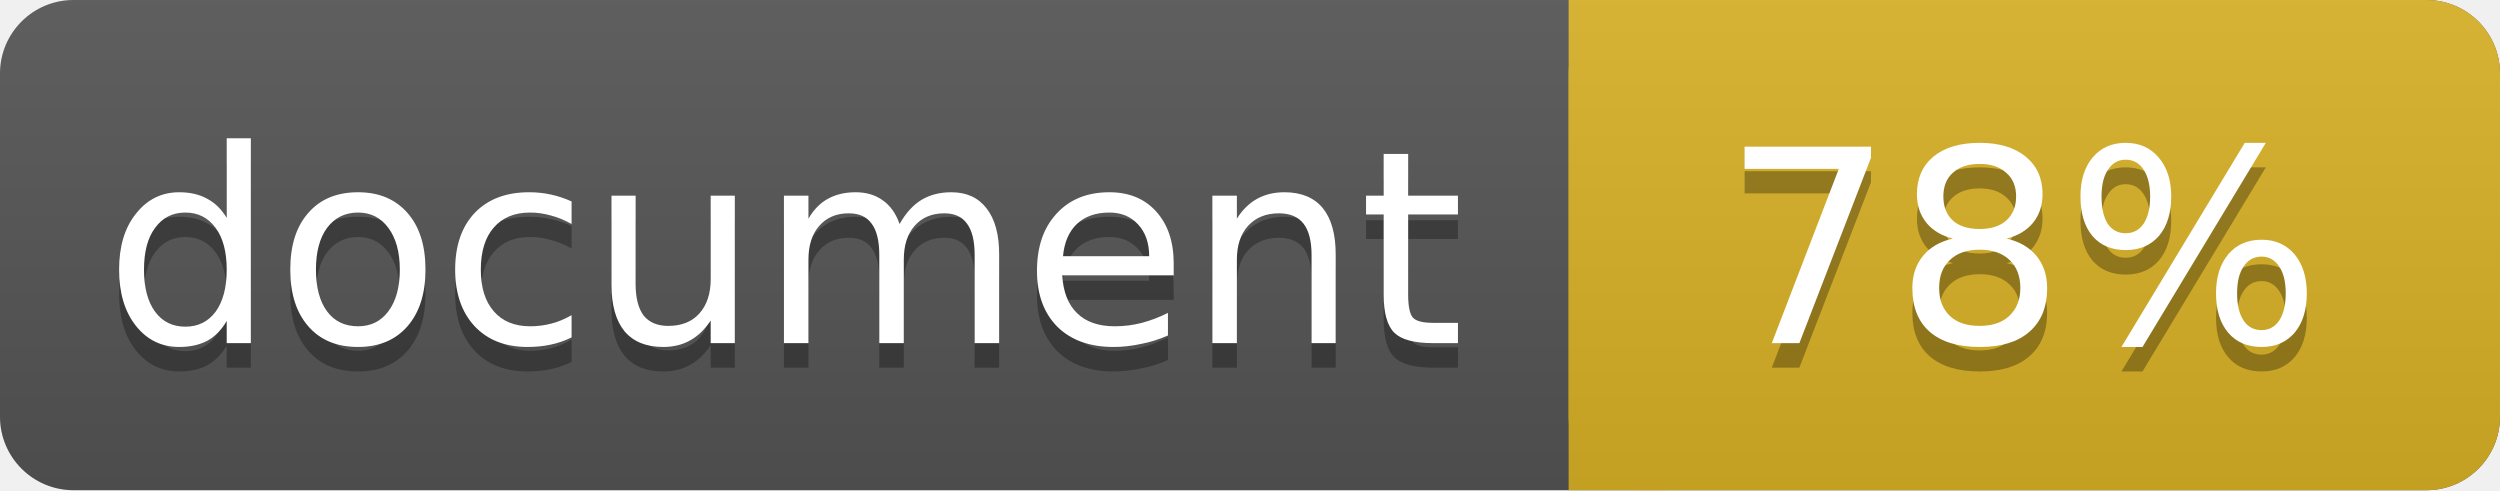
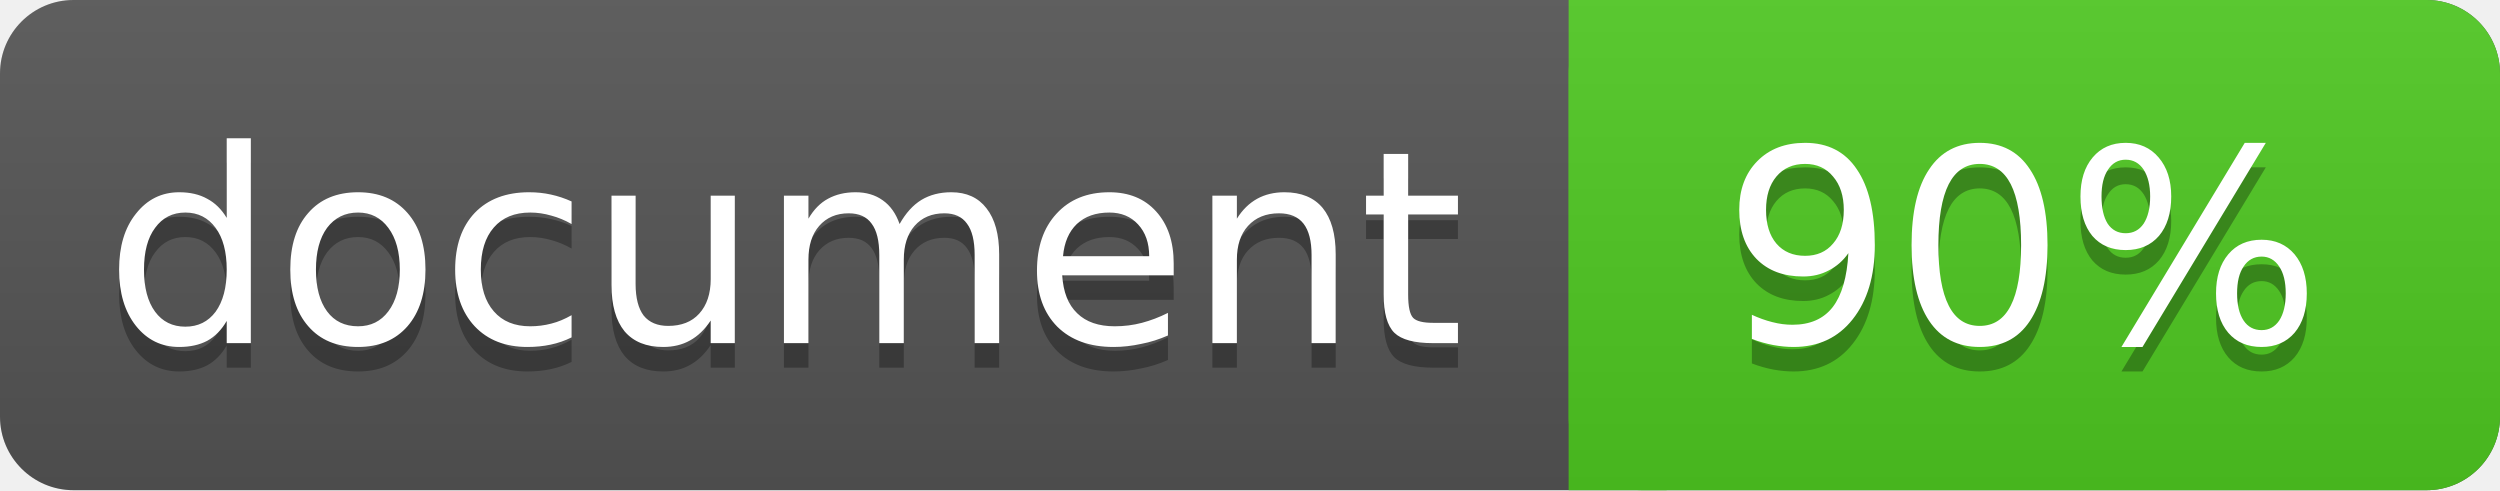
<svg xmlns="http://www.w3.org/2000/svg" width="102" height="20">
  <linearGradient id="a" x2="0" y2="100%">
    <stop offset="0" stop-color="#bbb" stop-opacity=".1" />
    <stop offset="1" stop-opacity=".1" />
  </linearGradient>
  <rect rx="3" width="102" height="20" fill="#555" />
-   <rect rx="3" x="64" width="38" height="20" fill="#dab226" />
-   <path fill="#dab226" d="M64 0h4v20h-4z" />
+   <rect rx="3" x="64" width="38" height="20" fill="#4fc921" />
+   <path fill="#4fc921" d="M64 0h4v20h-4z" />
  <rect rx="3" width="102" height="20" fill="url(#a)" />
  <g fill="#fff" text-anchor="middle" font-family="DejaVu Sans,Verdana,Geneva,sans-serif" font-size="11">
    <text x="32" y="15" fill="#010101" fill-opacity=".3">document</text>
    <text x="32" y="14">document</text>
-     <text x="82.5" y="15" fill="#010101" fill-opacity=".3">78%</text>
-     <text x="82.5" y="14">78%</text>
+     <text x="82.5" y="15" fill="#010101" fill-opacity=".3">90%</text>
+     <text x="82.5" y="14">90%</text>
  </g>
</svg>
